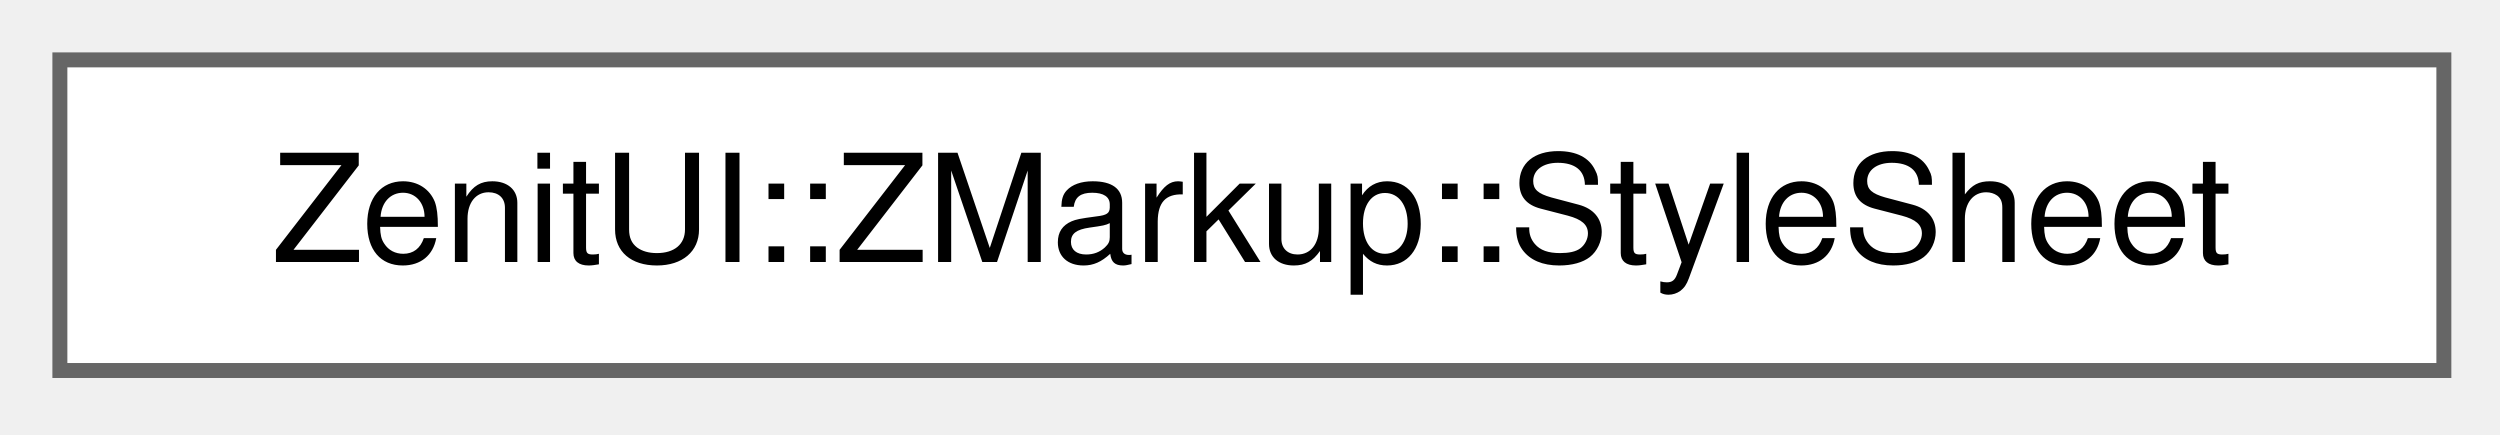
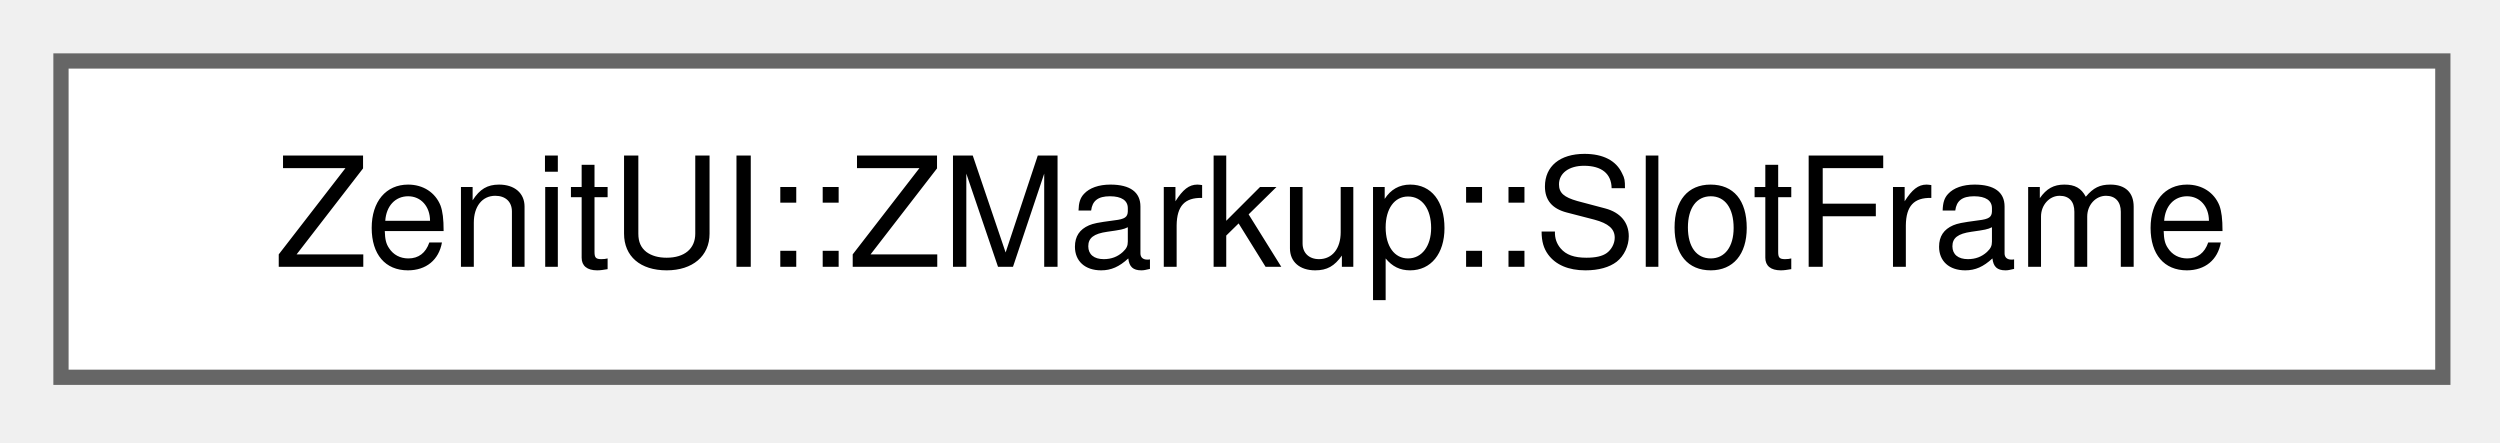
- <svg xmlns="http://www.w3.org/2000/svg" xmlns:xlink="http://www.w3.org/1999/xlink" width="167pt" height="29pt" viewBox="0.00 0.00 167.00 29.00">
+ <svg xmlns="http://www.w3.org/2000/svg" xmlns:xlink="http://www.w3.org/1999/xlink" width="164pt" height="29pt" viewBox="0.00 0.00 164.00 29.00">
  <g id="graph0" class="graph" transform="scale(1 1) rotate(0) translate(4 24.75)">
    <g id="Node000000" class="node">
      <g id="a_Node000000">
-         <a xlink:href="structZenitUI_1_1ZMarkup_1_1StyleSheet.html" target="_top" xlink:title="Intermediate representation: parsed rules, keyframes and root vars.">
-           <polygon fill="white" stroke="#666666" points="159.25,-20.75 0,-20.75 0,0 159.25,0 159.25,-20.75" />
-           <text xml:space="preserve" text-anchor="middle" x="79.62" y="-7.25" font-family="Helvetica,sans-Serif" font-size="10.00">ZenitUI::ZMarkup::StyleSheet</text>
+         <a xlink:href="structZenitUI_1_1ZMarkup_1_1SlotFrame.html" target="_top" xlink:title="Per-prefab-invocation slot routing table.">
+           <polygon fill="white" stroke="#666666" points="156.25,-20.75 0,-20.75 0,0 156.25,0 156.25,-20.75" />
+           <text xml:space="preserve" text-anchor="middle" x="78.12" y="-7.25" font-family="Helvetica,sans-Serif" font-size="10.00">ZenitUI::ZMarkup::SlotFrame</text>
        </a>
      </g>
    </g>
  </g>
</svg>
